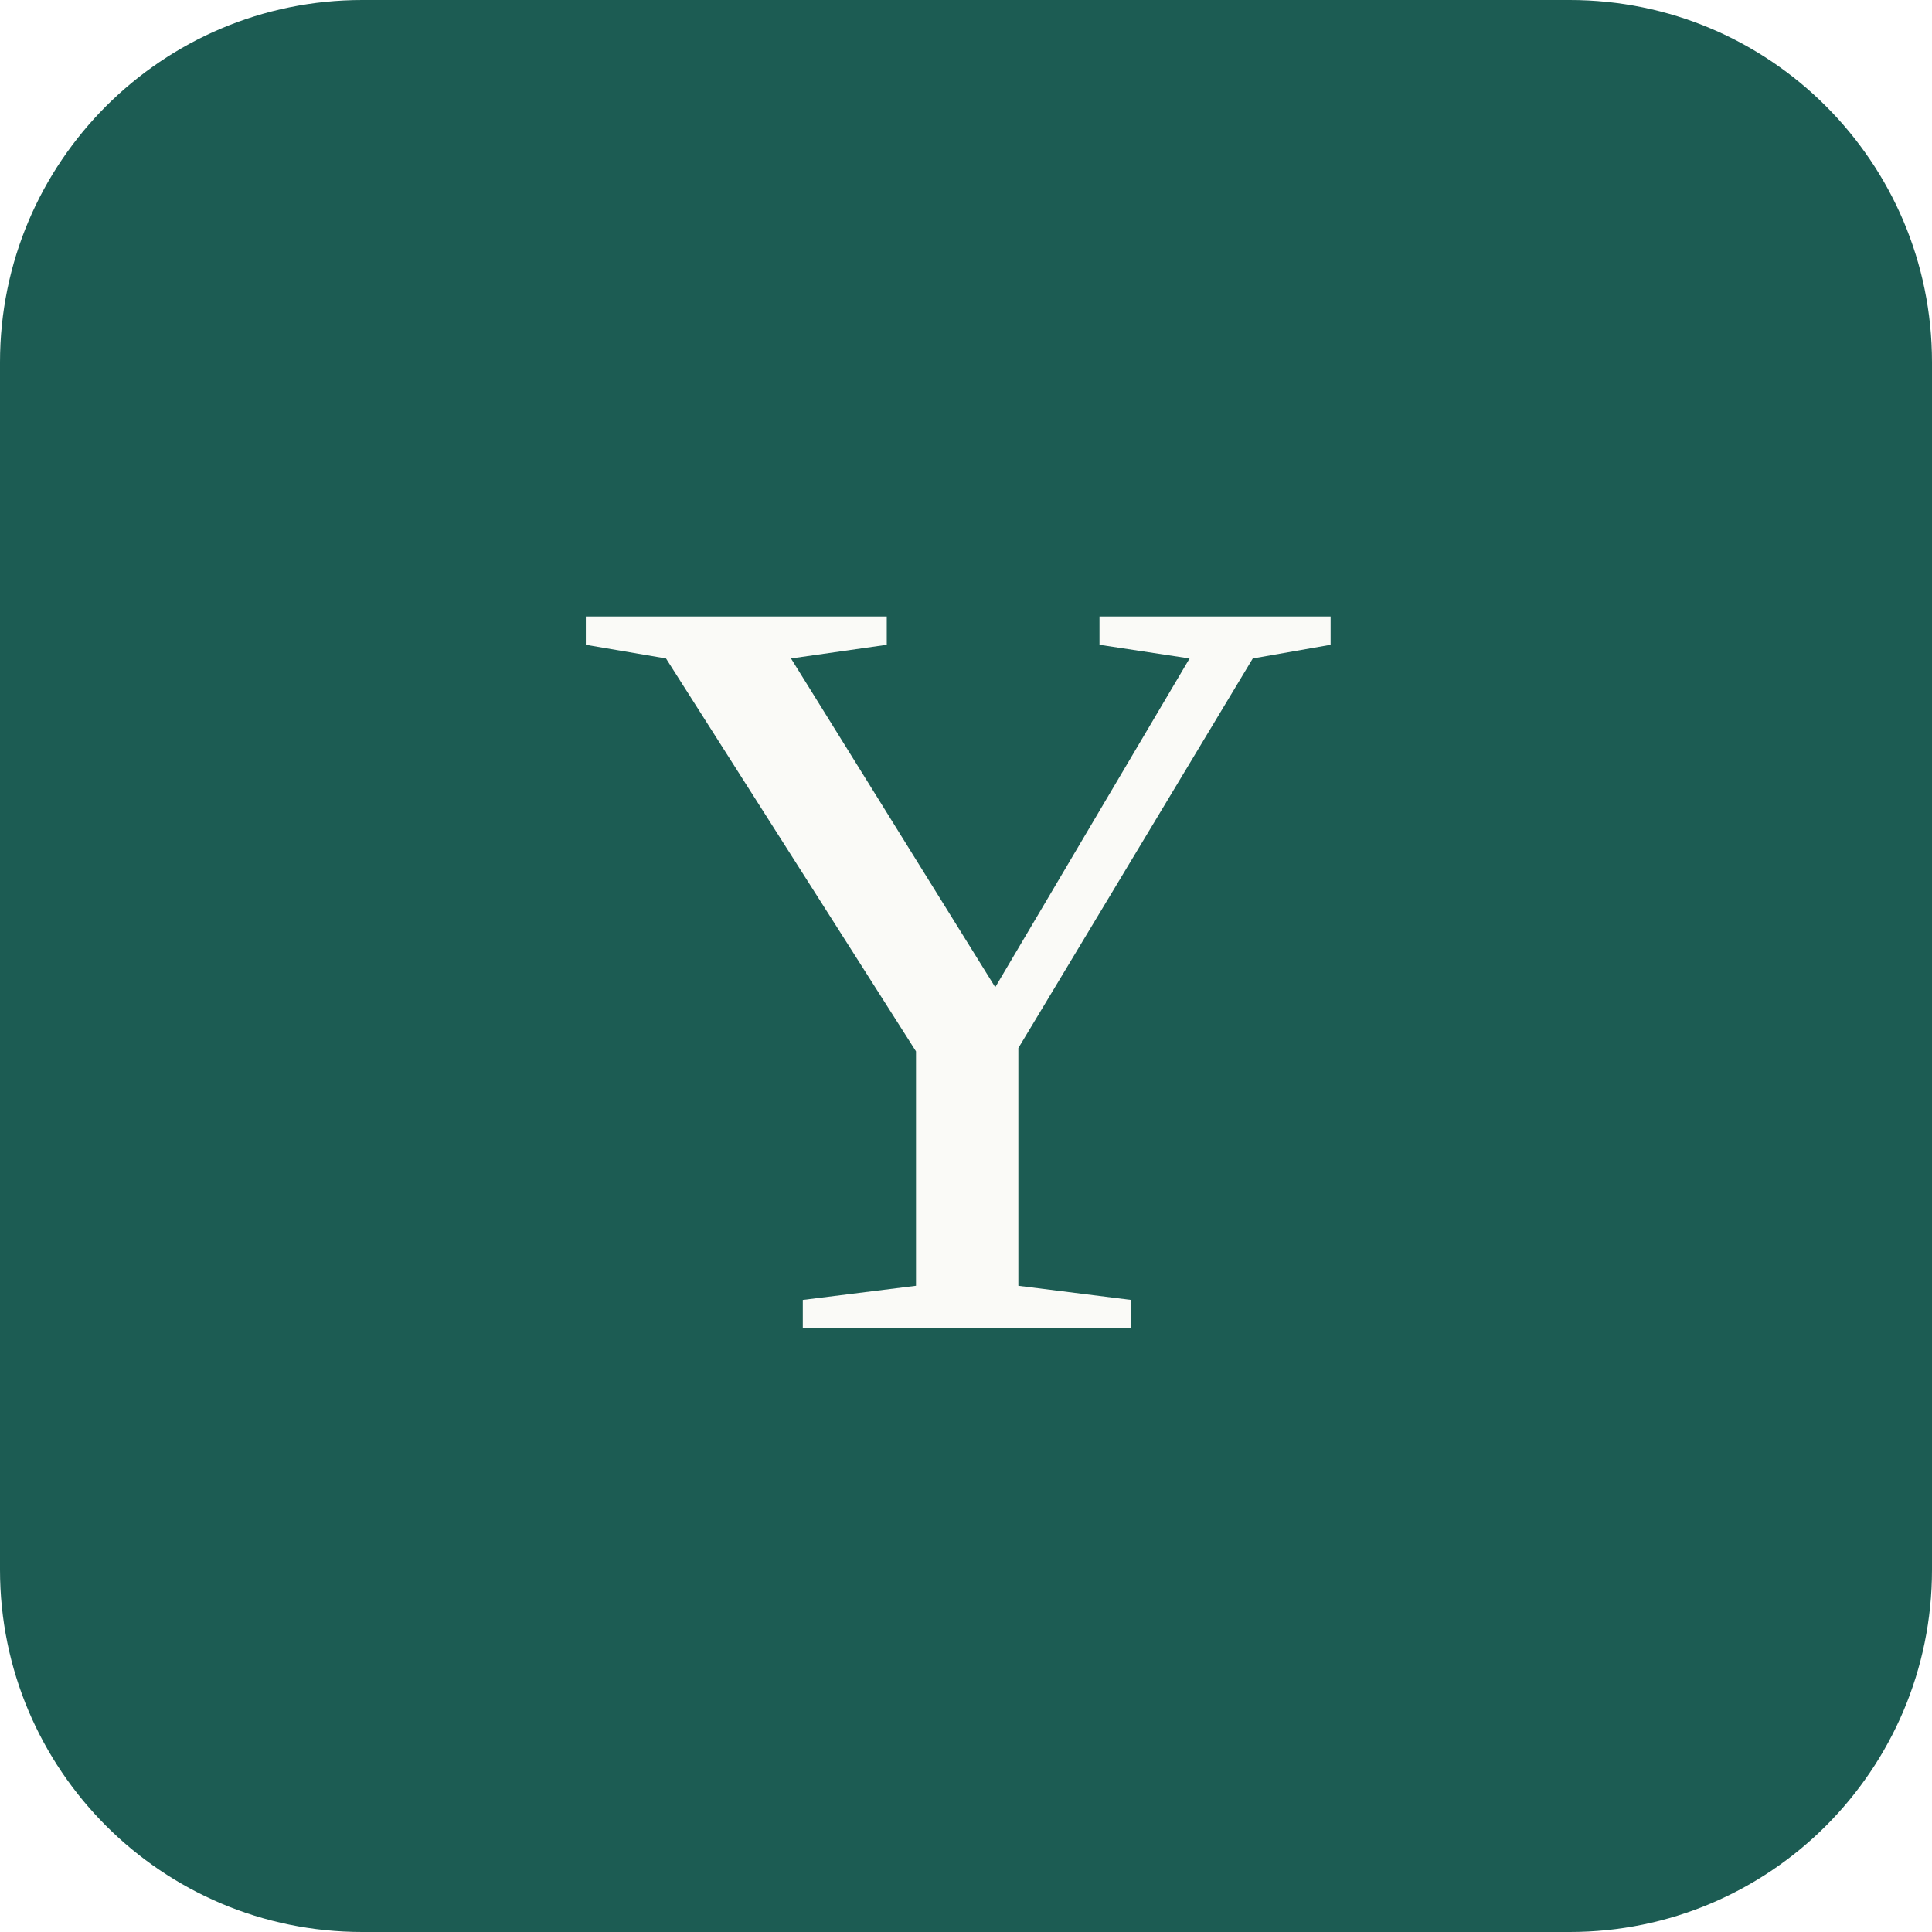
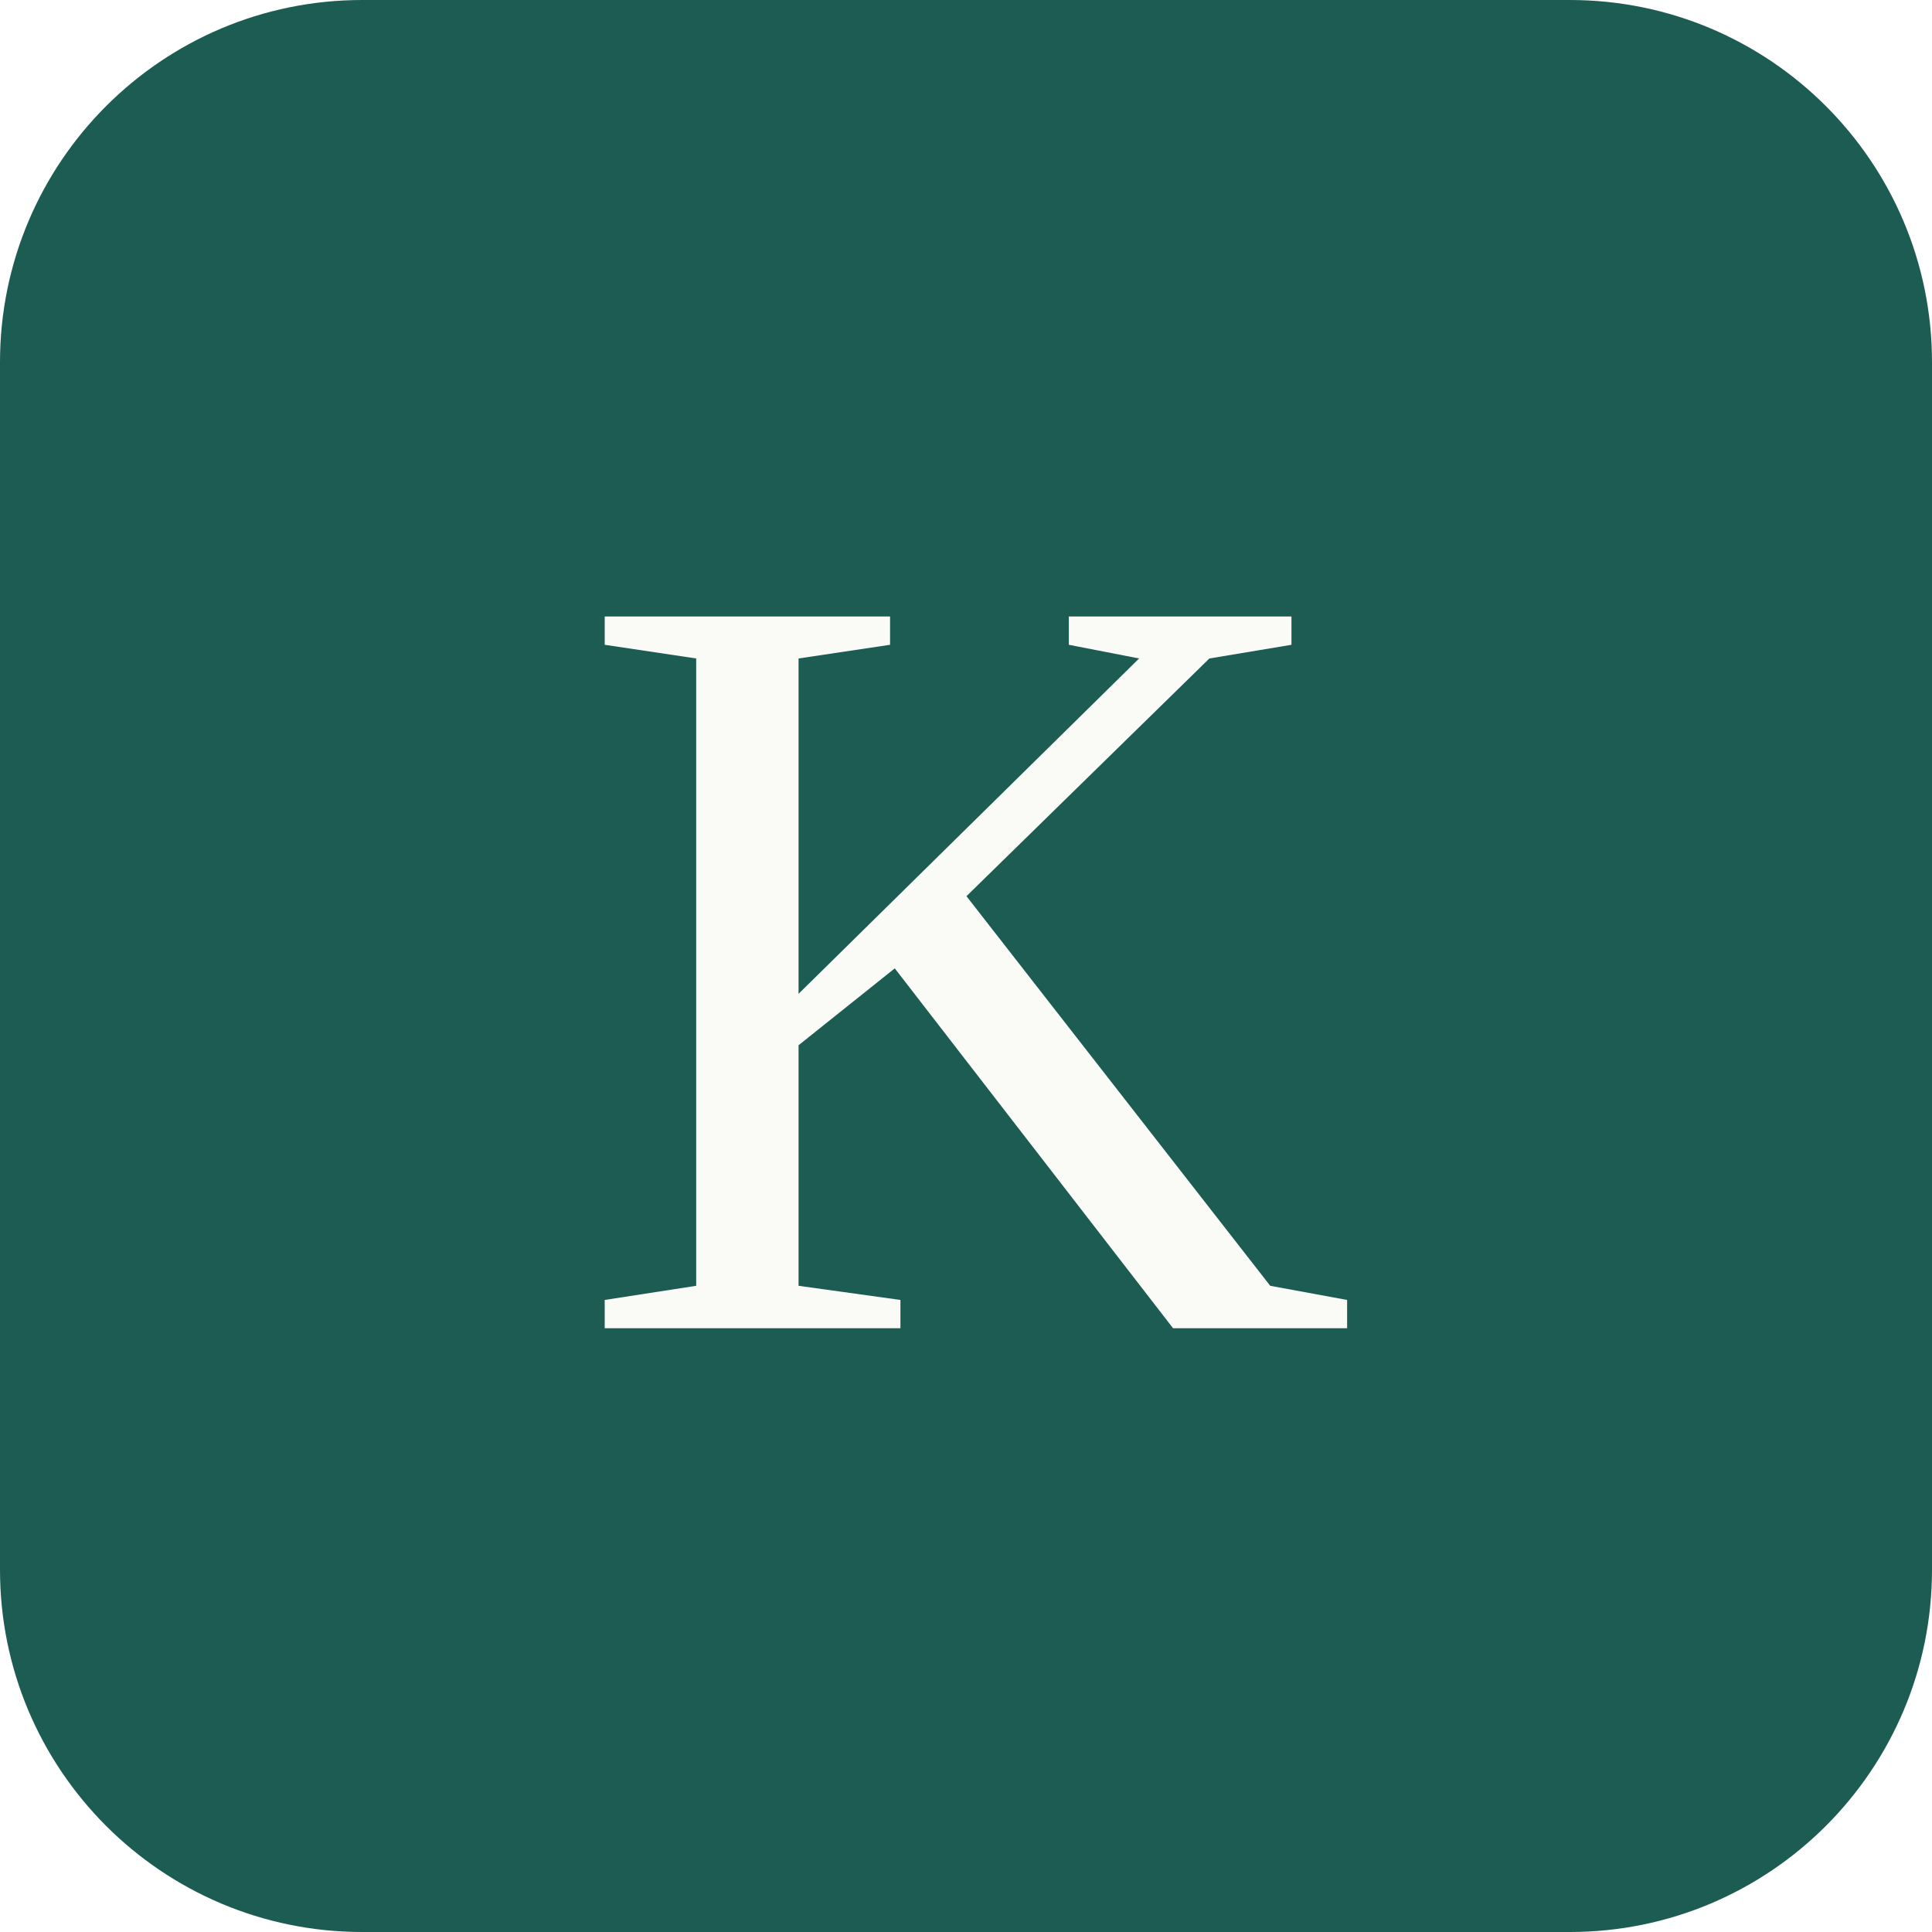
<svg xmlns="http://www.w3.org/2000/svg" viewBox="0 0 64 64">
  <rect width="64" height="64" rx="12" fill="#1C5C53" />
-   <text x="32" y="44" font-family="Georgia, 'Times New Roman', serif" font-size="36" font-weight="500" fill="#FAFAF7" text-anchor="middle">Y</text>
+   <text x="32" y="44" font-family="Georgia, 'Times New Roman', serif" font-size="36" font-weight="500" fill="#FAFAF7" text-anchor="middle">K</text>
</svg>
